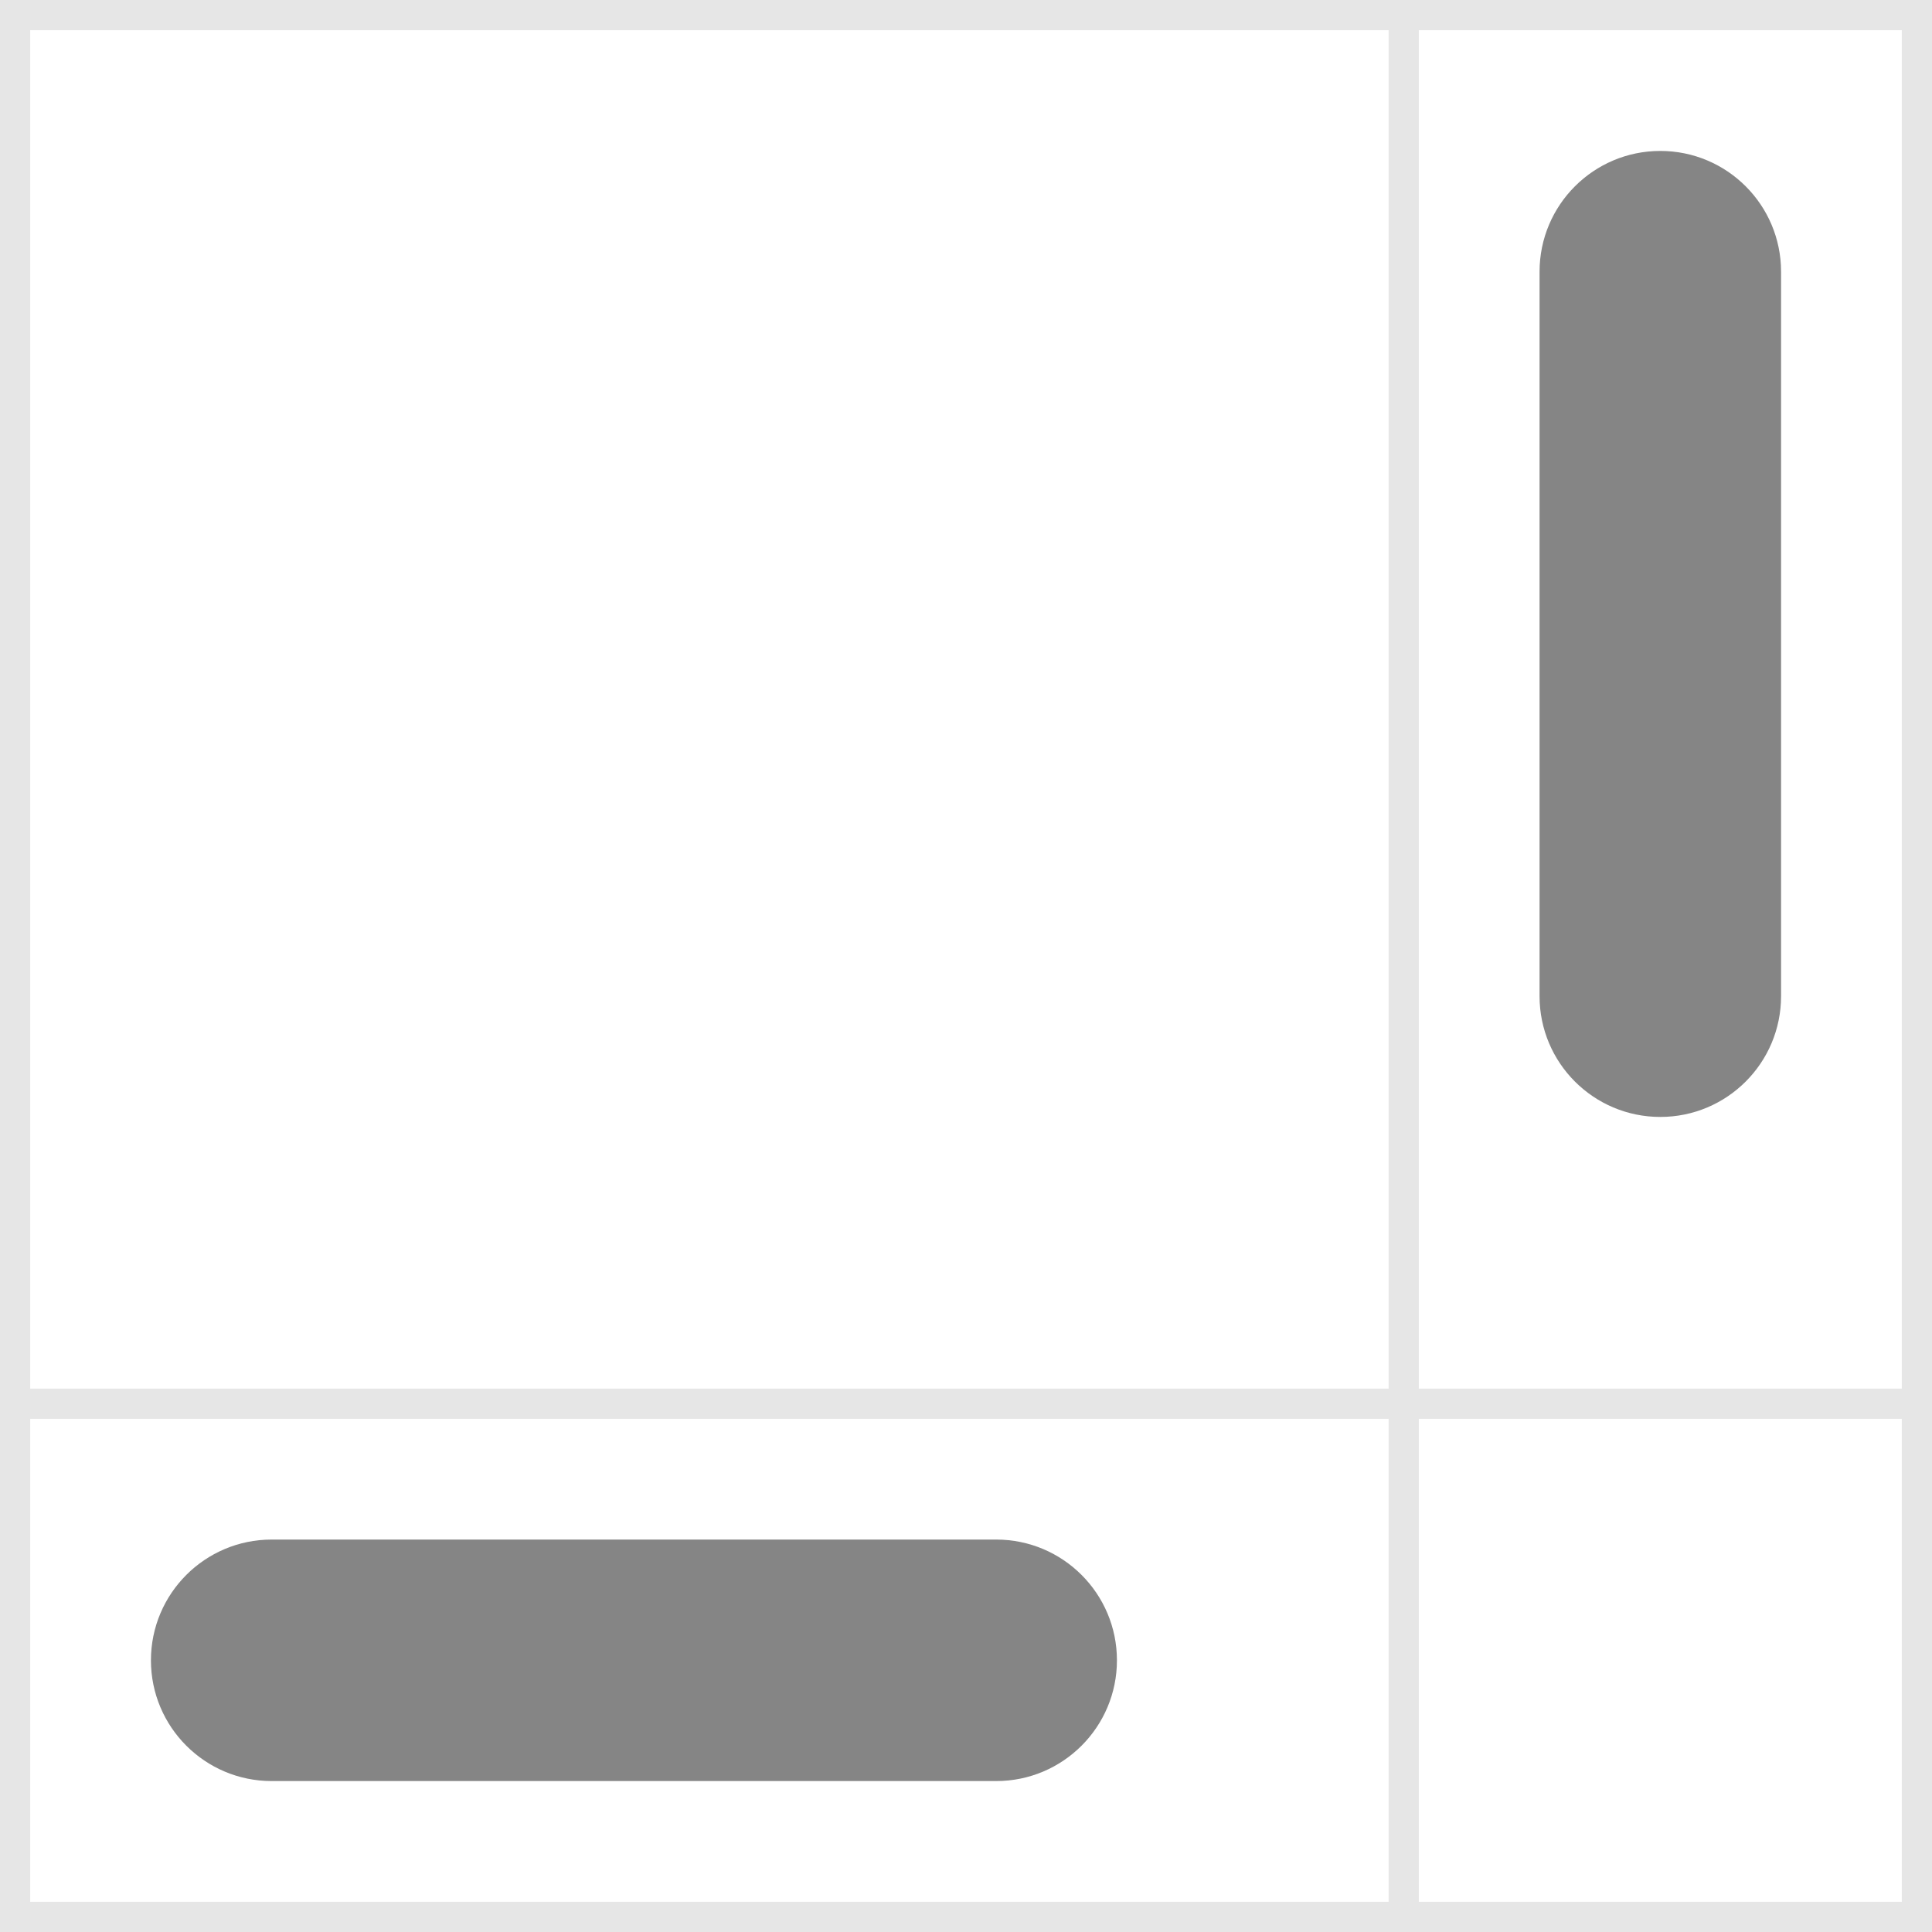
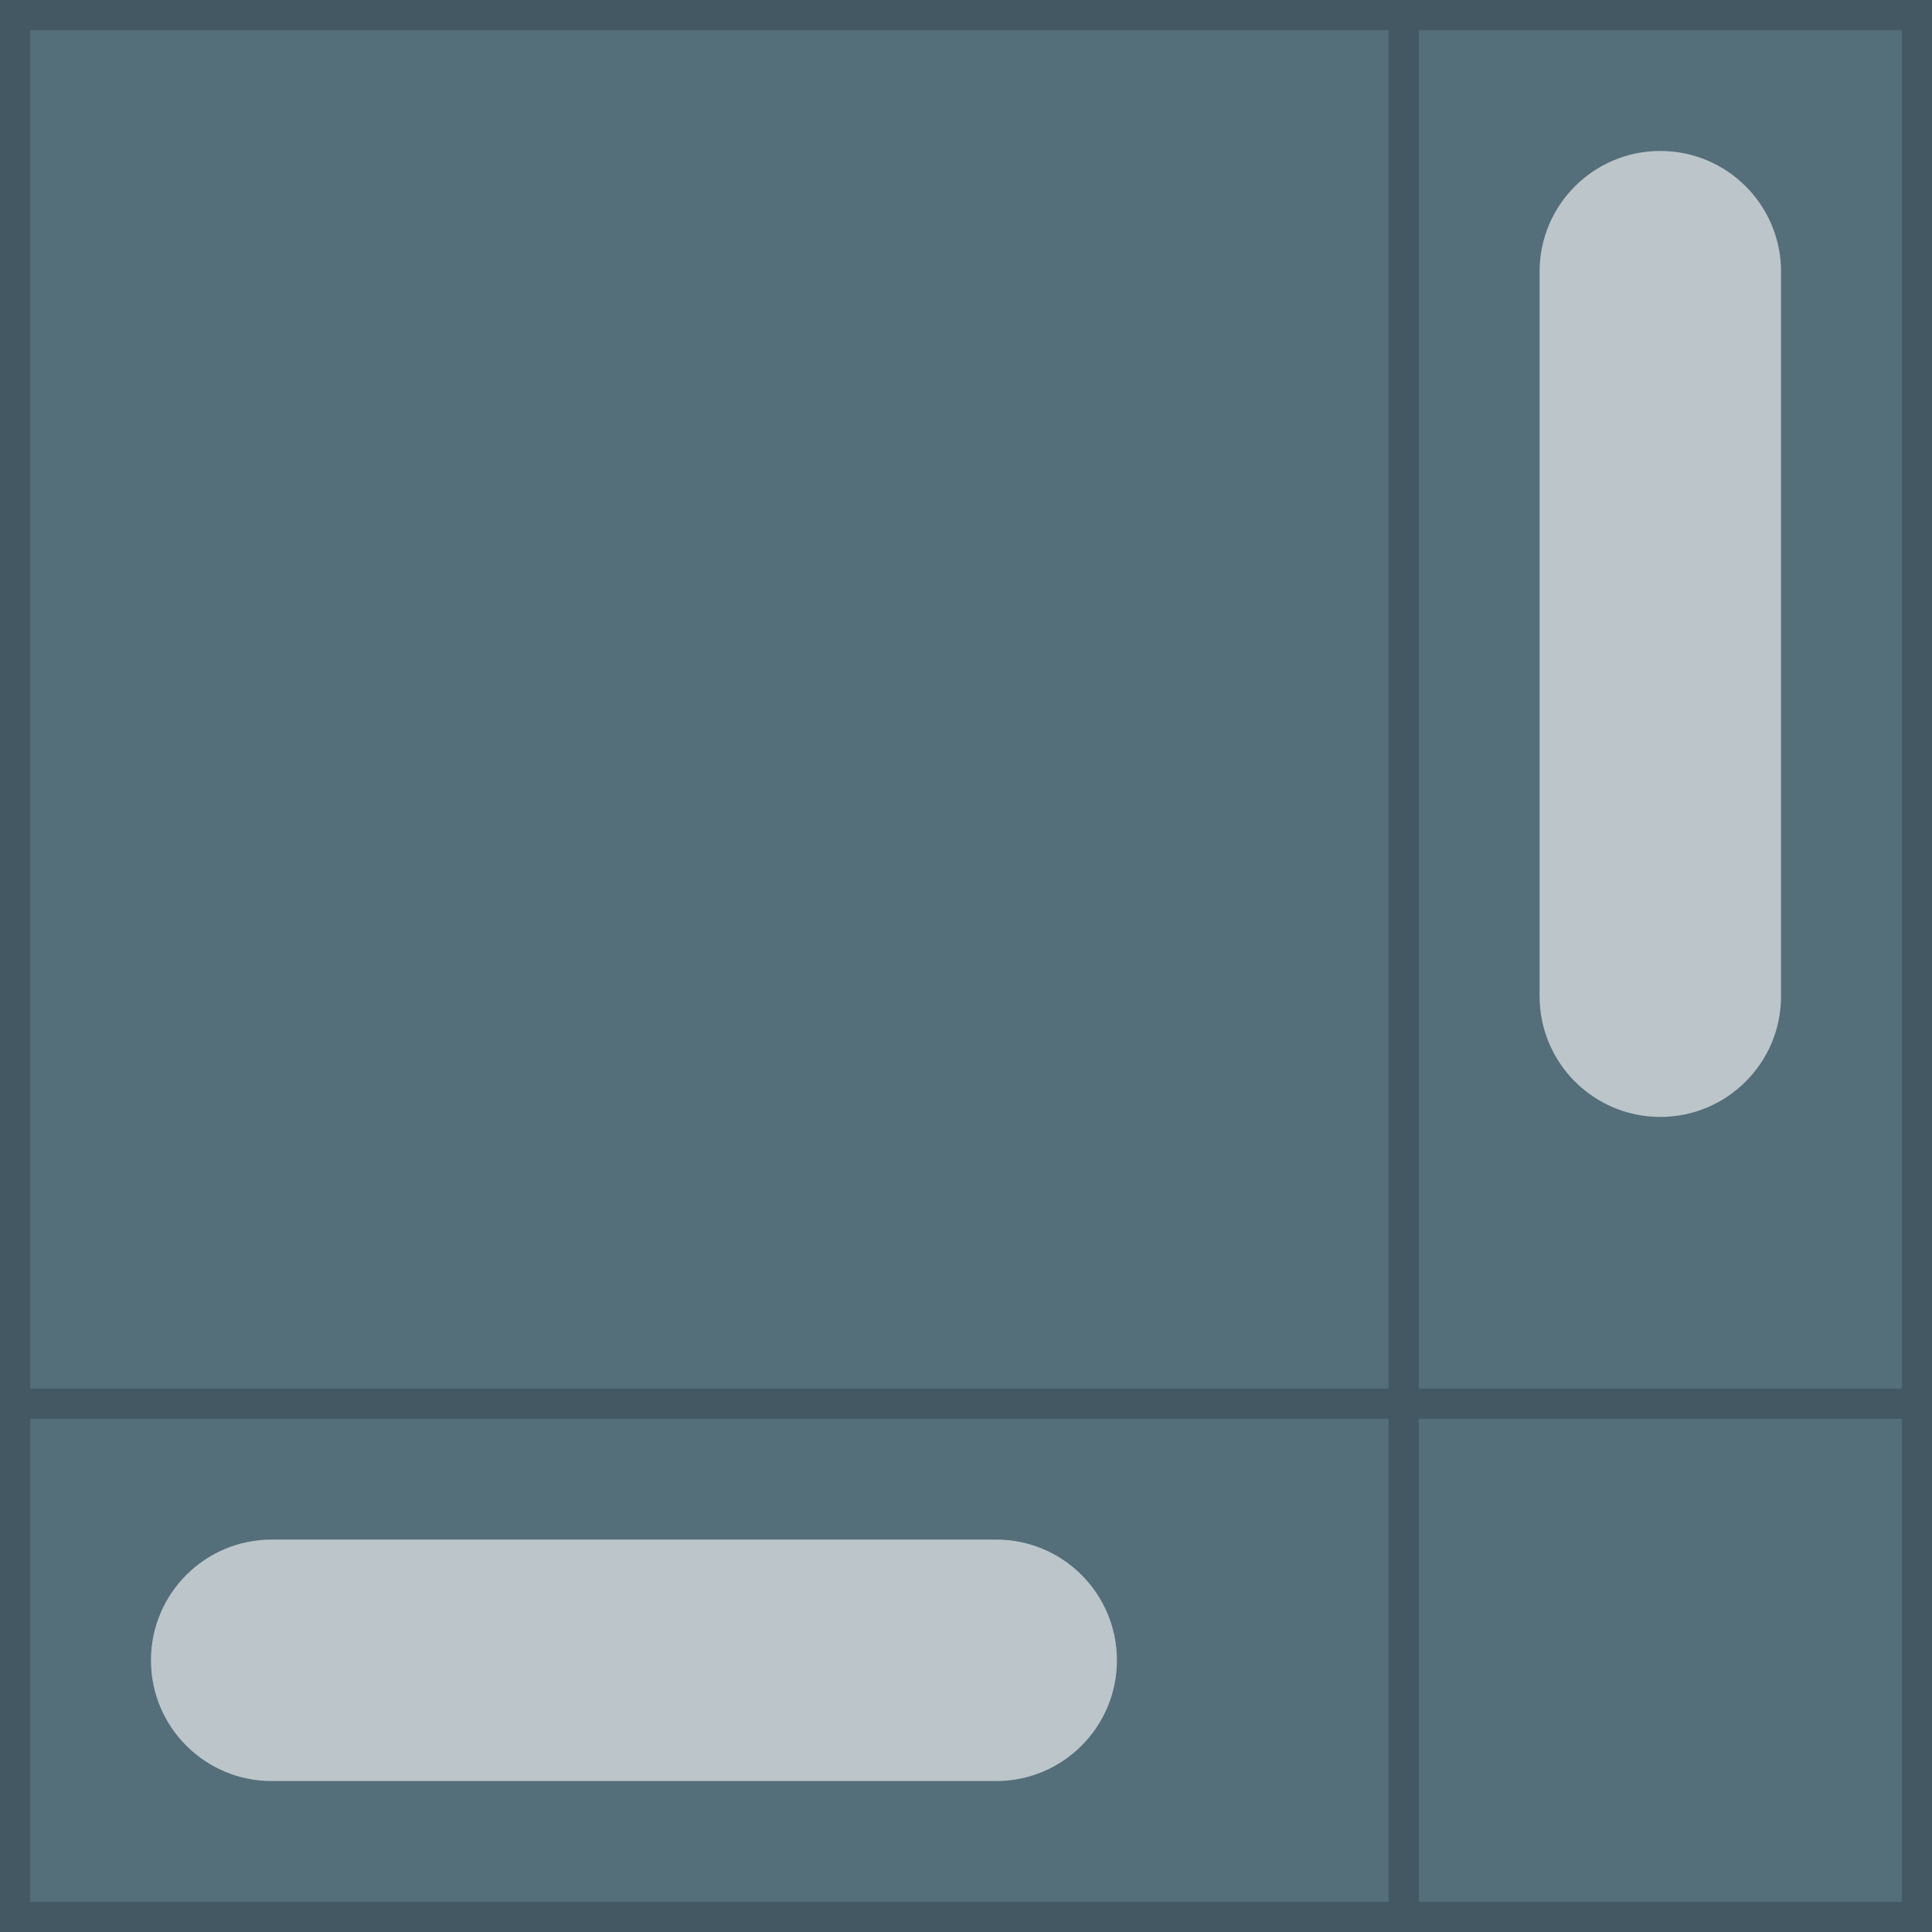
<svg xmlns="http://www.w3.org/2000/svg" viewBox="0 0 64 64" width="128" height="128">
-   <rect width="64" height="64" fill="#FFFFFF" />
-   <path d="m46.5 0.5v63m-46-17h63m-63-46h63v63h-63z" fill="none" stroke="#000000" stroke-opacity="0.1" />
-   <g fill="#000000" fill-opacity="0.48">
+   <rect width="64" height="64" fill="#546E7A" />
+   <path d="m46.5 0.5v63m-46-17h63m-63-46h63v63h-63z" fill="none" stroke="#000000" stroke-opacity="0.2" />
+   <g fill="#FFFFFF" fill-opacity="0.6">
    <rect x="51" y="5" width="8" height="32" rx="4" />
    <rect x="5" y="51" width="32" height="8" ry="4" />
  </g>
</svg>
